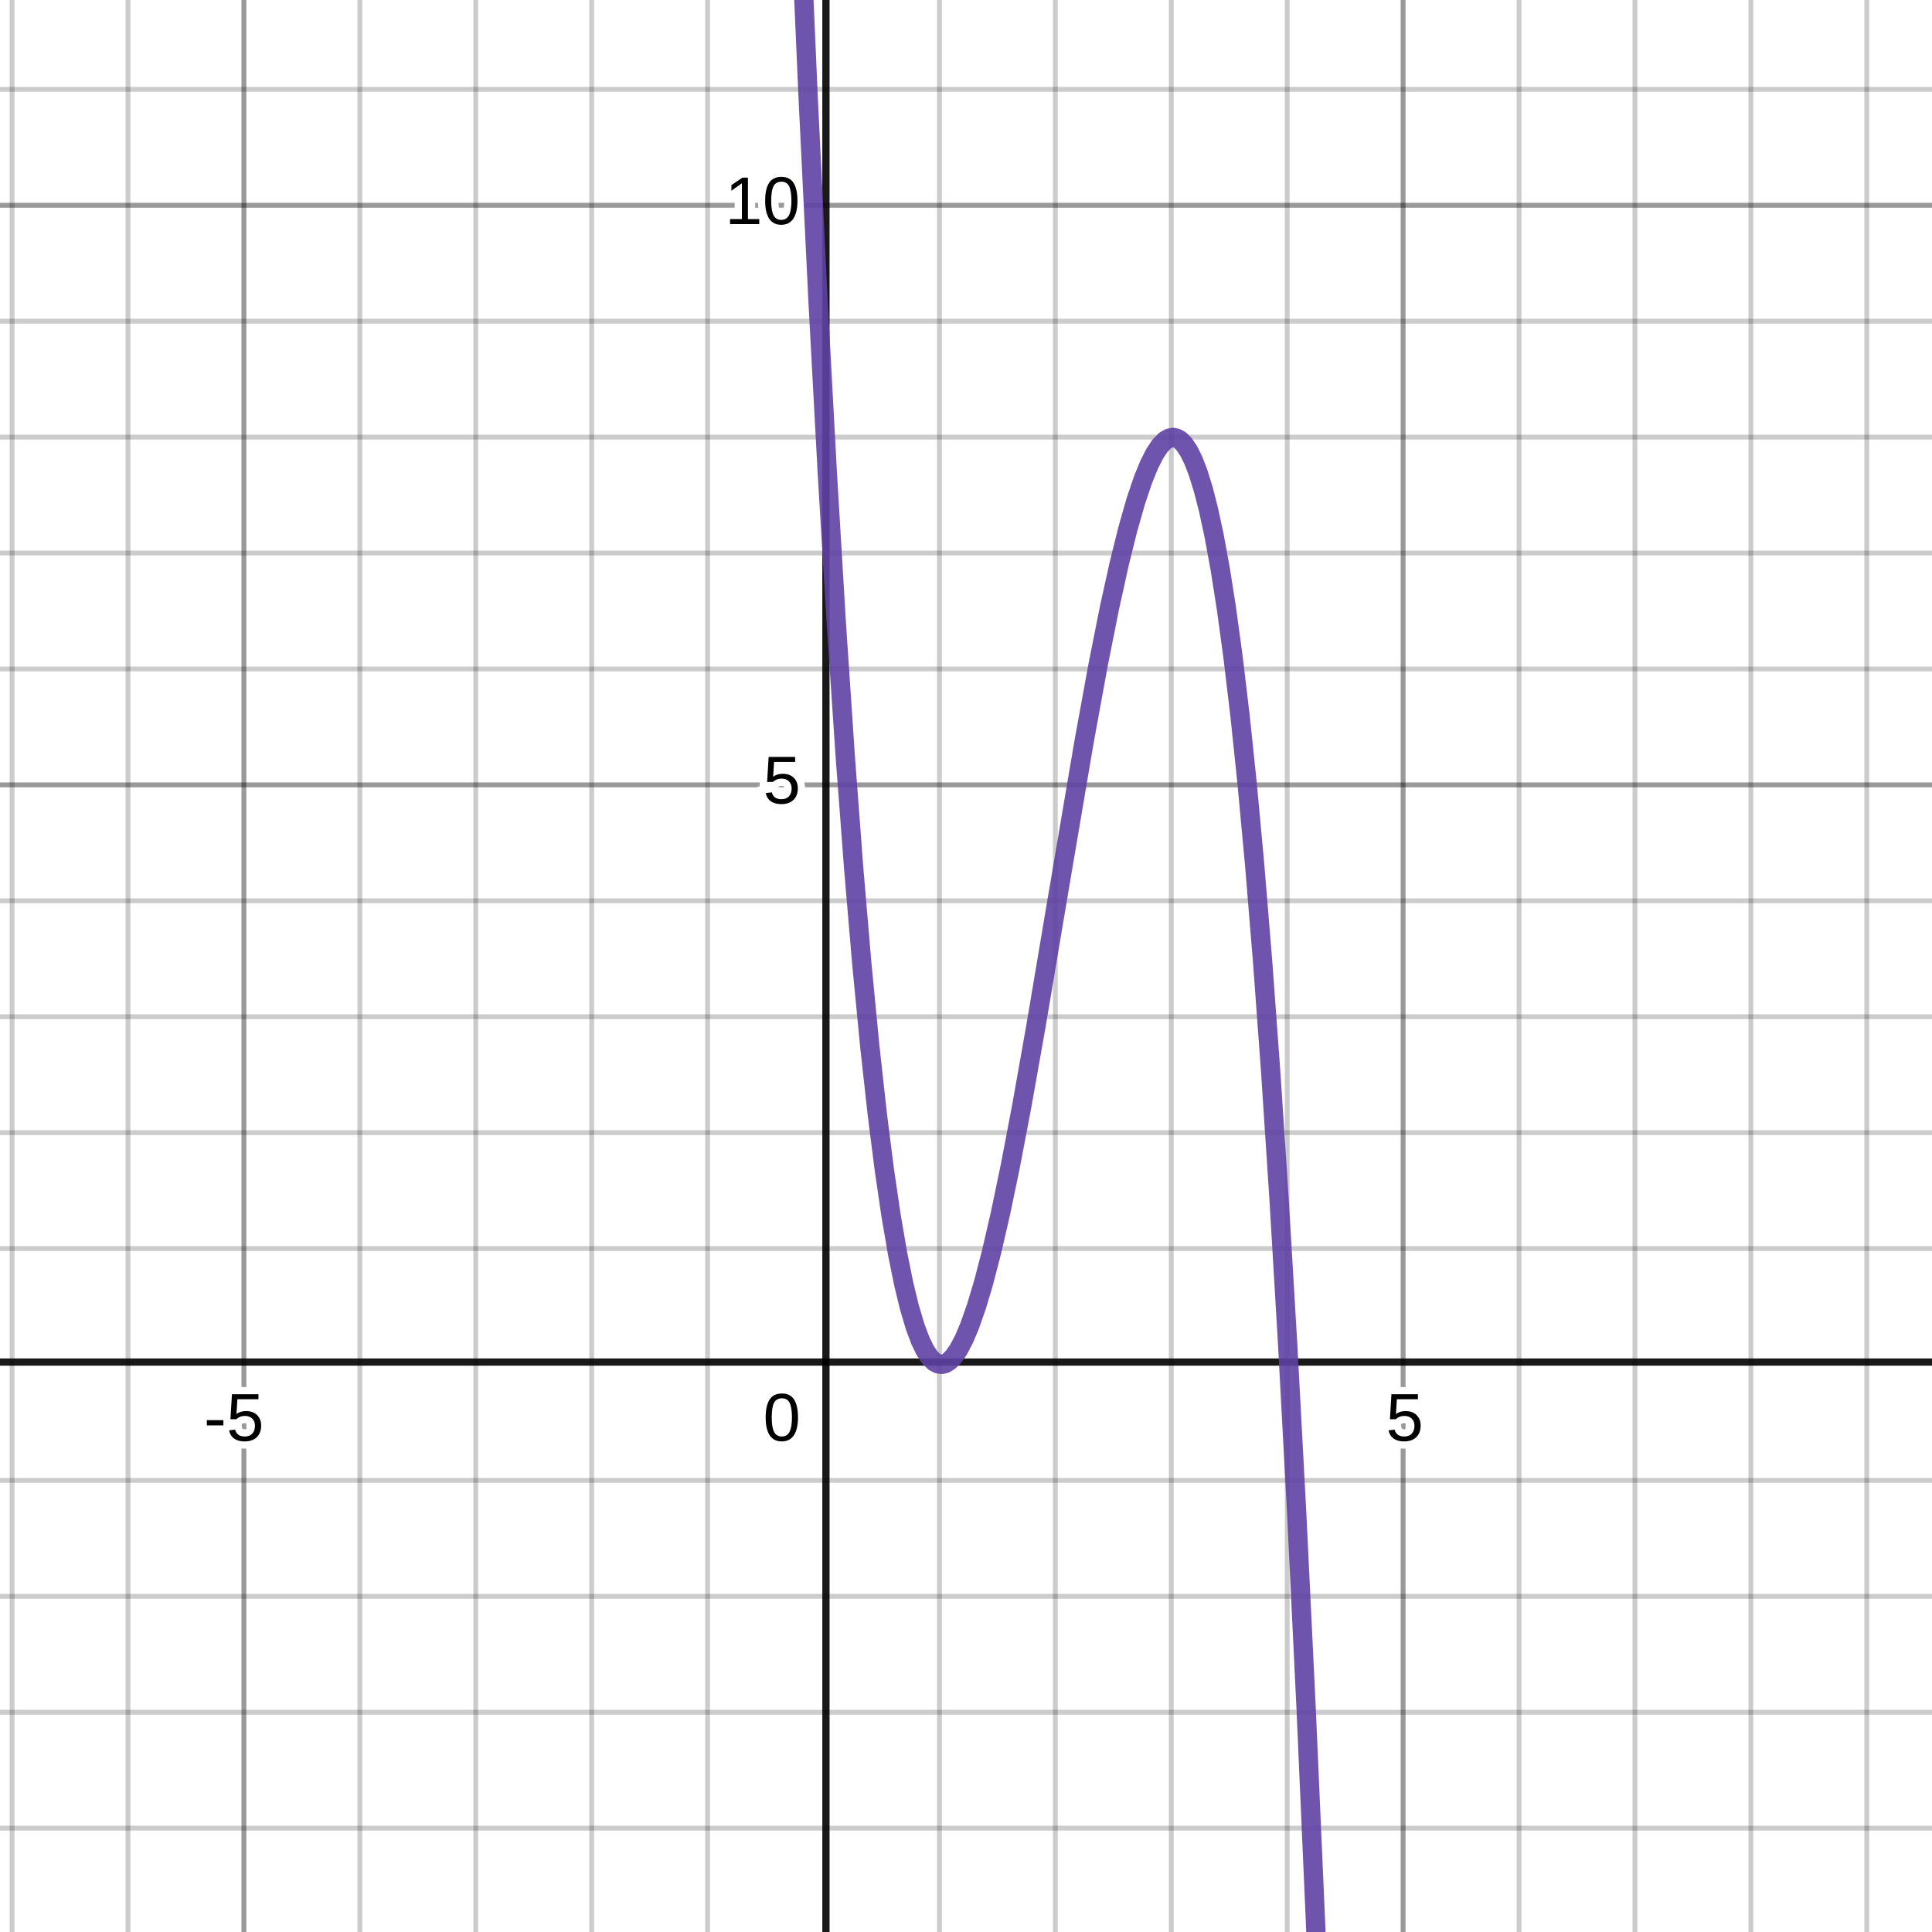
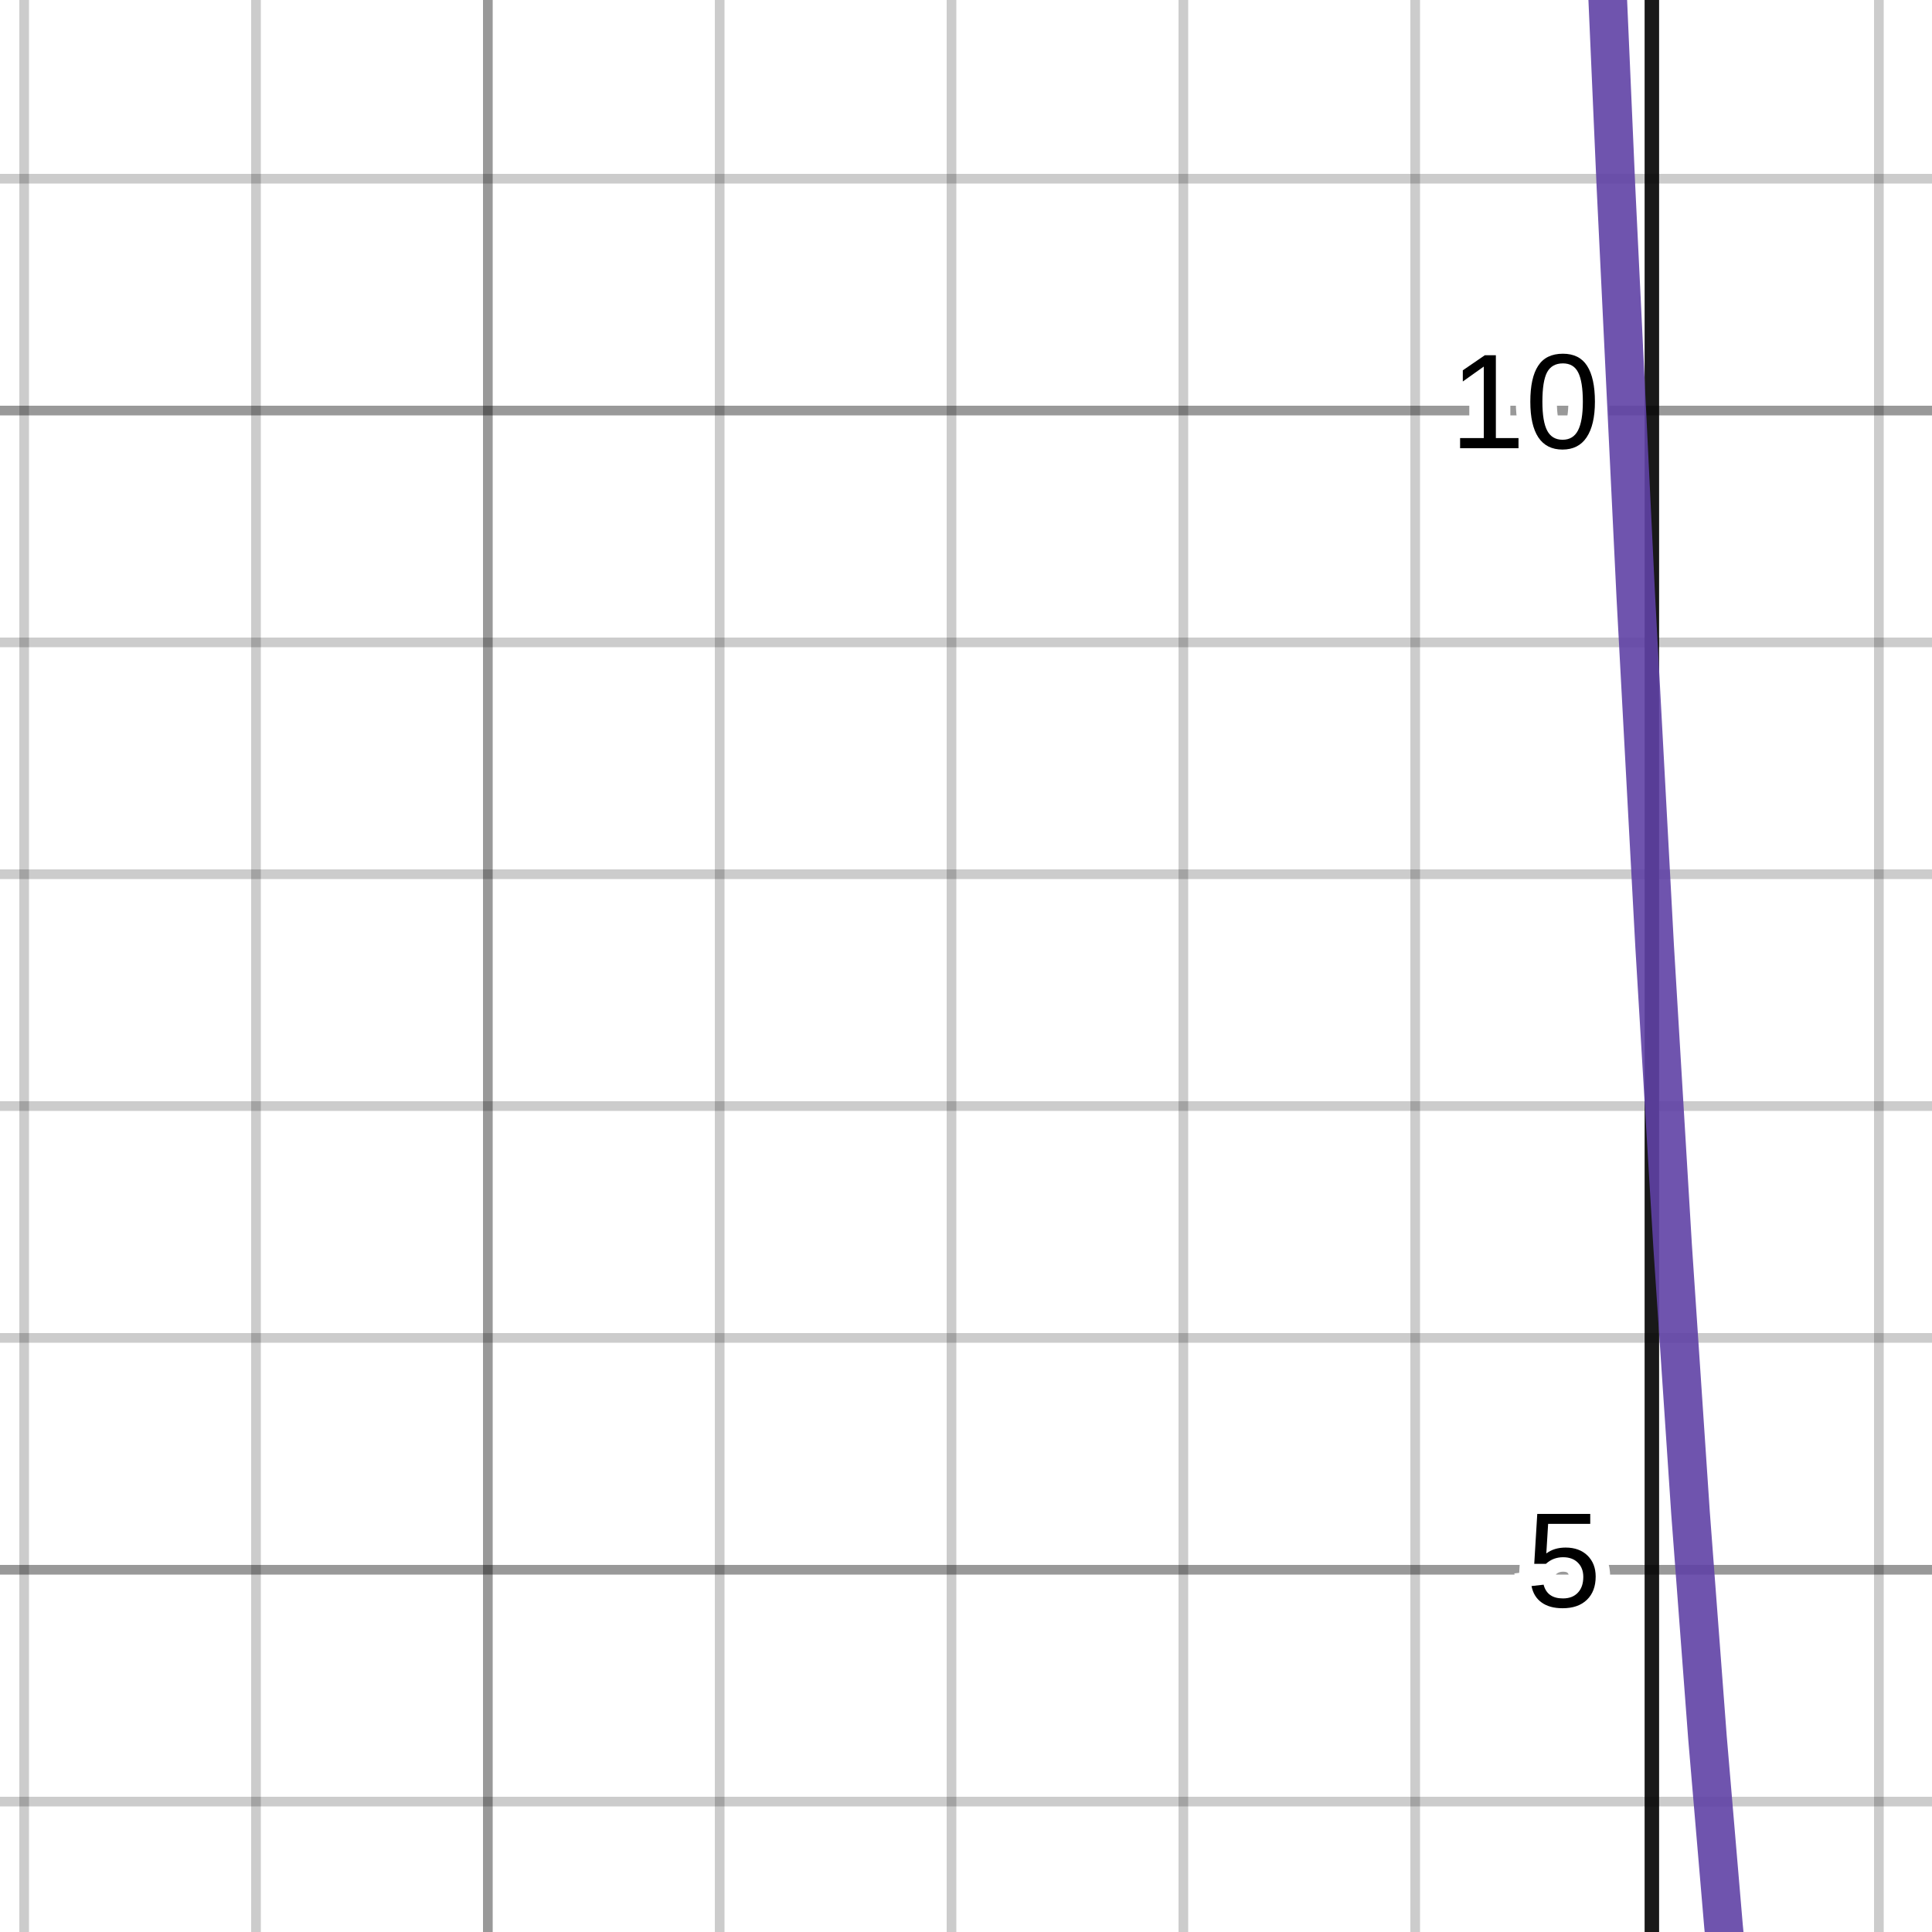
- <svg xmlns="http://www.w3.org/2000/svg" version="1.1" width="800" height="800">
+ <svg xmlns="http://www.w3.org/2000/svg" version="1.1" width="400" height="400">
  <defs />
  <g transform="scale(2,2)">
    <g id="background-4286cb7c">
      <rect fill="white" stroke="none" x="0" y="0" width="400" height="400" class="dcg-svg-background" />
    </g>
    <g id="background-images-4286cb7c" />
    <g id="graphpaper-4286cb7c">
      <g id="grid-4286cb7c">
        <g>
          <path fill="none" stroke="rgb(0,0,0)" class="dcg-svg-minor-gridline" paint-order="fill stroke markers" d=" M 2.5 0 L 2.5 400" stroke-opacity="0.2" stroke-miterlimit="10" stroke-dasharray="" />
          <path fill="none" stroke="rgb(0,0,0)" class="dcg-svg-minor-gridline" paint-order="fill stroke markers" d=" M 26.5 0 L 26.5 400" stroke-opacity="0.2" stroke-miterlimit="10" stroke-dasharray="" />
          <path fill="none" stroke="rgb(0,0,0)" class="dcg-svg-minor-gridline" paint-order="fill stroke markers" d=" M 50.5 0 L 50.5 400" stroke-opacity="0.2" stroke-miterlimit="10" stroke-dasharray="" />
          <path fill="none" stroke="rgb(0,0,0)" class="dcg-svg-minor-gridline" paint-order="fill stroke markers" d=" M 74.5 0 L 74.5 400" stroke-opacity="0.2" stroke-miterlimit="10" stroke-dasharray="" />
          <path fill="none" stroke="rgb(0,0,0)" class="dcg-svg-minor-gridline" paint-order="fill stroke markers" d=" M 98.5 0 L 98.5 400" stroke-opacity="0.2" stroke-miterlimit="10" stroke-dasharray="" />
          <path fill="none" stroke="rgb(0,0,0)" class="dcg-svg-minor-gridline" paint-order="fill stroke markers" d=" M 122.5 0 L 122.5 400" stroke-opacity="0.2" stroke-miterlimit="10" stroke-dasharray="" />
          <path fill="none" stroke="rgb(0,0,0)" class="dcg-svg-minor-gridline" paint-order="fill stroke markers" d=" M 146.5 0 L 146.5 400" stroke-opacity="0.2" stroke-miterlimit="10" stroke-dasharray="" />
          <path fill="none" stroke="rgb(0,0,0)" class="dcg-svg-minor-gridline" paint-order="fill stroke markers" d=" M 194.5 0 L 194.5 400" stroke-opacity="0.2" stroke-miterlimit="10" stroke-dasharray="" />
          <path fill="none" stroke="rgb(0,0,0)" class="dcg-svg-minor-gridline" paint-order="fill stroke markers" d=" M 218.5 0 L 218.5 400" stroke-opacity="0.2" stroke-miterlimit="10" stroke-dasharray="" />
          <path fill="none" stroke="rgb(0,0,0)" class="dcg-svg-minor-gridline" paint-order="fill stroke markers" d=" M 242.5 0 L 242.5 400" stroke-opacity="0.2" stroke-miterlimit="10" stroke-dasharray="" />
          <path fill="none" stroke="rgb(0,0,0)" class="dcg-svg-minor-gridline" paint-order="fill stroke markers" d=" M 266.5 0 L 266.5 400" stroke-opacity="0.2" stroke-miterlimit="10" stroke-dasharray="" />
          <path fill="none" stroke="rgb(0,0,0)" class="dcg-svg-minor-gridline" paint-order="fill stroke markers" d=" M 290.5 0 L 290.5 400" stroke-opacity="0.2" stroke-miterlimit="10" stroke-dasharray="" />
          <path fill="none" stroke="rgb(0,0,0)" class="dcg-svg-minor-gridline" paint-order="fill stroke markers" d=" M 314.5 0 L 314.5 400" stroke-opacity="0.2" stroke-miterlimit="10" stroke-dasharray="" />
          <path fill="none" stroke="rgb(0,0,0)" class="dcg-svg-minor-gridline" paint-order="fill stroke markers" d=" M 338.5 0 L 338.5 400" stroke-opacity="0.2" stroke-miterlimit="10" stroke-dasharray="" />
          <path fill="none" stroke="rgb(0,0,0)" class="dcg-svg-minor-gridline" paint-order="fill stroke markers" d=" M 362.5 0 L 362.5 400" stroke-opacity="0.2" stroke-miterlimit="10" stroke-dasharray="" />
          <path fill="none" stroke="rgb(0,0,0)" class="dcg-svg-minor-gridline" paint-order="fill stroke markers" d=" M 386.5 0 L 386.5 400" stroke-opacity="0.2" stroke-miterlimit="10" stroke-dasharray="" />
          <path fill="none" stroke="rgb(0,0,0)" class="dcg-svg-minor-gridline" paint-order="fill stroke markers" d=" M 0 378.5 L 400 378.5" stroke-opacity="0.2" stroke-miterlimit="10" stroke-dasharray="" />
          <path fill="none" stroke="rgb(0,0,0)" class="dcg-svg-minor-gridline" paint-order="fill stroke markers" d=" M 0 354.5 L 400 354.5" stroke-opacity="0.2" stroke-miterlimit="10" stroke-dasharray="" />
          <path fill="none" stroke="rgb(0,0,0)" class="dcg-svg-minor-gridline" paint-order="fill stroke markers" d=" M 0 330.5 L 400 330.5" stroke-opacity="0.2" stroke-miterlimit="10" stroke-dasharray="" />
          <path fill="none" stroke="rgb(0,0,0)" class="dcg-svg-minor-gridline" paint-order="fill stroke markers" d=" M 0 306.5 L 400 306.5" stroke-opacity="0.2" stroke-miterlimit="10" stroke-dasharray="" />
          <path fill="none" stroke="rgb(0,0,0)" class="dcg-svg-minor-gridline" paint-order="fill stroke markers" d=" M 0 258.5 L 400 258.5" stroke-opacity="0.2" stroke-miterlimit="10" stroke-dasharray="" />
          <path fill="none" stroke="rgb(0,0,0)" class="dcg-svg-minor-gridline" paint-order="fill stroke markers" d=" M 0 234.5 L 400 234.5" stroke-opacity="0.2" stroke-miterlimit="10" stroke-dasharray="" />
          <path fill="none" stroke="rgb(0,0,0)" class="dcg-svg-minor-gridline" paint-order="fill stroke markers" d=" M 0 210.5 L 400 210.5" stroke-opacity="0.2" stroke-miterlimit="10" stroke-dasharray="" />
          <path fill="none" stroke="rgb(0,0,0)" class="dcg-svg-minor-gridline" paint-order="fill stroke markers" d=" M 0 186.5 L 400 186.5" stroke-opacity="0.2" stroke-miterlimit="10" stroke-dasharray="" />
          <path fill="none" stroke="rgb(0,0,0)" class="dcg-svg-minor-gridline" paint-order="fill stroke markers" d=" M 0 162.5 L 400 162.5" stroke-opacity="0.2" stroke-miterlimit="10" stroke-dasharray="" />
          <path fill="none" stroke="rgb(0,0,0)" class="dcg-svg-minor-gridline" paint-order="fill stroke markers" d=" M 0 138.5 L 400 138.5" stroke-opacity="0.2" stroke-miterlimit="10" stroke-dasharray="" />
          <path fill="none" stroke="rgb(0,0,0)" class="dcg-svg-minor-gridline" paint-order="fill stroke markers" d=" M 0 114.5 L 400 114.5" stroke-opacity="0.2" stroke-miterlimit="10" stroke-dasharray="" />
          <path fill="none" stroke="rgb(0,0,0)" class="dcg-svg-minor-gridline" paint-order="fill stroke markers" d=" M 0 90.5 L 400 90.5" stroke-opacity="0.2" stroke-miterlimit="10" stroke-dasharray="" />
          <path fill="none" stroke="rgb(0,0,0)" class="dcg-svg-minor-gridline" paint-order="fill stroke markers" d=" M 0 66.5 L 400 66.5" stroke-opacity="0.2" stroke-miterlimit="10" stroke-dasharray="" />
          <path fill="none" stroke="rgb(0,0,0)" class="dcg-svg-minor-gridline" paint-order="fill stroke markers" d=" M 0 42.5 L 400 42.5" stroke-opacity="0.2" stroke-miterlimit="10" stroke-dasharray="" />
          <path fill="none" stroke="rgb(0,0,0)" class="dcg-svg-minor-gridline" paint-order="fill stroke markers" d=" M 0 18.5 L 400 18.5" stroke-opacity="0.2" stroke-miterlimit="10" stroke-dasharray="" />
          <path fill="none" stroke="rgb(0,0,0)" class="dcg-svg-major-gridline" paint-order="fill stroke markers" d=" M 50.5 0 L 50.5 400" stroke-opacity="0.25" stroke-miterlimit="10" stroke-dasharray="" />
          <path fill="none" stroke="rgb(0,0,0)" class="dcg-svg-major-gridline" paint-order="fill stroke markers" d=" M 290.5 0 L 290.5 400" stroke-opacity="0.25" stroke-miterlimit="10" stroke-dasharray="" />
          <path fill="none" stroke="rgb(0,0,0)" class="dcg-svg-major-gridline" paint-order="fill stroke markers" d=" M 0 162.5 L 400 162.5" stroke-opacity="0.25" stroke-miterlimit="10" stroke-dasharray="" />
          <path fill="none" stroke="rgb(0,0,0)" class="dcg-svg-major-gridline" paint-order="fill stroke markers" d=" M 0 42.5 L 400 42.5" stroke-opacity="0.25" stroke-miterlimit="10" stroke-dasharray="" />
        </g>
      </g>
      <g id="axis-4286cb7c">
        <g id="yaxis-4286cb7c">
          <g>
            <path fill="none" stroke="rgb(0,0,0)" class="dcg-svg-axis-line" paint-order="fill stroke markers" d=" M 171 0 L 171 400" stroke-opacity="0.9" stroke-miterlimit="10" stroke-width="1.5" stroke-dasharray="" />
          </g>
        </g>
        <g id="xaxis-4286cb7c">
          <g>
            <path fill="none" stroke="rgb(0,0,0)" class="dcg-svg-axis-line" paint-order="fill stroke markers" d=" M 0 282 L 400 282" stroke-opacity="0.9" stroke-miterlimit="10" stroke-width="1.5" stroke-dasharray="" />
          </g>
        </g>
        <g>
          <g class="dcg-svg-axis-value">
            <text fill="none" stroke="#ffffff" font-family="Arial" font-size="14px" font-style="normal" font-weight="normal" text-decoration="normal" x="161.872" y="298.29" text-anchor="middle" stroke-miterlimit="2" stroke-width="3" stroke-dasharray="">0</text>
            <text fill="#000000" stroke="none" font-family="Arial" font-size="14px" font-style="normal" font-weight="normal" text-decoration="normal" x="161.872" y="298.29" text-anchor="middle">0</text>
          </g>
          <g class="dcg-svg-axis-value">
            <text fill="none" stroke="#ffffff" font-family="Arial" font-size="14px" font-style="normal" font-weight="normal" text-decoration="normal" x="48.426" y="298.29" text-anchor="middle" stroke-miterlimit="2" stroke-width="3" stroke-dasharray="">-5</text>
            <text fill="#000000" stroke="none" font-family="Arial" font-size="14px" font-style="normal" font-weight="normal" text-decoration="normal" x="48.426" y="298.29" text-anchor="middle">-5</text>
          </g>
          <g class="dcg-svg-axis-value">
            <text fill="none" stroke="#ffffff" font-family="Arial" font-size="14px" font-style="normal" font-weight="normal" text-decoration="normal" x="290.819" y="298.29" text-anchor="middle" stroke-miterlimit="2" stroke-width="3" stroke-dasharray="">5</text>
            <text fill="#000000" stroke="none" font-family="Arial" font-size="14px" font-style="normal" font-weight="normal" text-decoration="normal" x="290.819" y="298.29" text-anchor="middle">5</text>
          </g>
          <g class="dcg-svg-axis-value">
            <text fill="none" stroke="#ffffff" font-family="Arial" font-size="14px" font-style="normal" font-weight="normal" text-decoration="normal" x="161.872" y="166.343" text-anchor="middle" stroke-miterlimit="2" stroke-width="3" stroke-dasharray="">5</text>
            <text fill="#000000" stroke="none" font-family="Arial" font-size="14px" font-style="normal" font-weight="normal" text-decoration="normal" x="161.872" y="166.343" text-anchor="middle">5</text>
          </g>
          <g class="dcg-svg-axis-value">
            <text fill="none" stroke="#ffffff" font-family="Arial" font-size="14px" font-style="normal" font-weight="normal" text-decoration="normal" x="157.872" y="46.397" text-anchor="middle" stroke-miterlimit="2" stroke-width="3" stroke-dasharray="">10</text>
            <text fill="#000000" stroke="none" font-family="Arial" font-size="14px" font-style="normal" font-weight="normal" text-decoration="normal" x="157.872" y="46.397" text-anchor="middle">10</text>
          </g>
        </g>
      </g>
    </g>
    <g id="expressions-4286cb7c">
      <g id="sketch-4286cb7c">
        <path fill="#6042a6" stroke="none" paint-order="stroke fill markers" d="" fill-opacity="0.4" />
        <g>
          <path fill="none" stroke="#6042a6" class="dcg-svg-curve" paint-order="fill stroke markers" d=" M 166.129 -7 L 166.129 -7 L 167.285 19.403 L 169.336 61.721 L 171.289 97.984 L 173.145 128.927 L 175 156.589 L 176.758 179.889 L 178.418 199.402 L 180.078 216.592 L 181.641 230.733 L 183.105 242.269 L 184.473 251.591 L 185.84 259.573 L 187.109 265.832 L 188.281 270.662 L 189.453 274.616 L 190.527 277.5 L 191.504 279.53 L 192.48 281.017 L 193.457 281.979 L 194.238 282.384 L 195.02 282.475 L 195.703 282.307 L 196.484 281.838 L 197.363 280.971 L 198.438 279.442 L 199.609 277.216 L 200.781 274.438 L 202.148 270.546 L 203.613 265.654 L 205.273 259.29 L 207.129 251.258 L 209.18 241.408 L 211.523 229.121 L 214.453 212.615 L 218.945 185.957 L 224.414 153.743 L 227.344 137.696 L 229.688 125.927 L 231.738 116.638 L 233.496 109.569 L 235.156 103.758 L 236.621 99.405 L 237.891 96.273 L 239.062 93.949 L 240.137 92.327 L 241.211 91.216 L 242.09 90.707 L 242.84 90.568 L 243.555 90.697 L 244.336 91.139 L 245.117 91.906 L 246.094 93.335 L 247.07 95.307 L 248.047 97.839 L 249.121 101.296 L 250.195 105.482 L 251.367 110.909 L 252.637 117.84 L 253.906 125.906 L 255.273 135.912 L 256.738 148.21 L 258.203 162.202 L 259.766 179.07 L 261.426 199.276 L 263.086 221.929 L 264.844 248.687 L 266.602 278.409 L 268.457 313.122 L 270.41 353.511 L 272.363 398.002 L 272.723 407" stroke-linecap="round" stroke-linejoin="round" stroke-miterlimit="10" stroke-width="4" stroke-opacity="0.9" stroke-dasharray="" />
        </g>
      </g>
    </g>
    <g id="labels-4286cb7c" />
  </g>
</svg>
